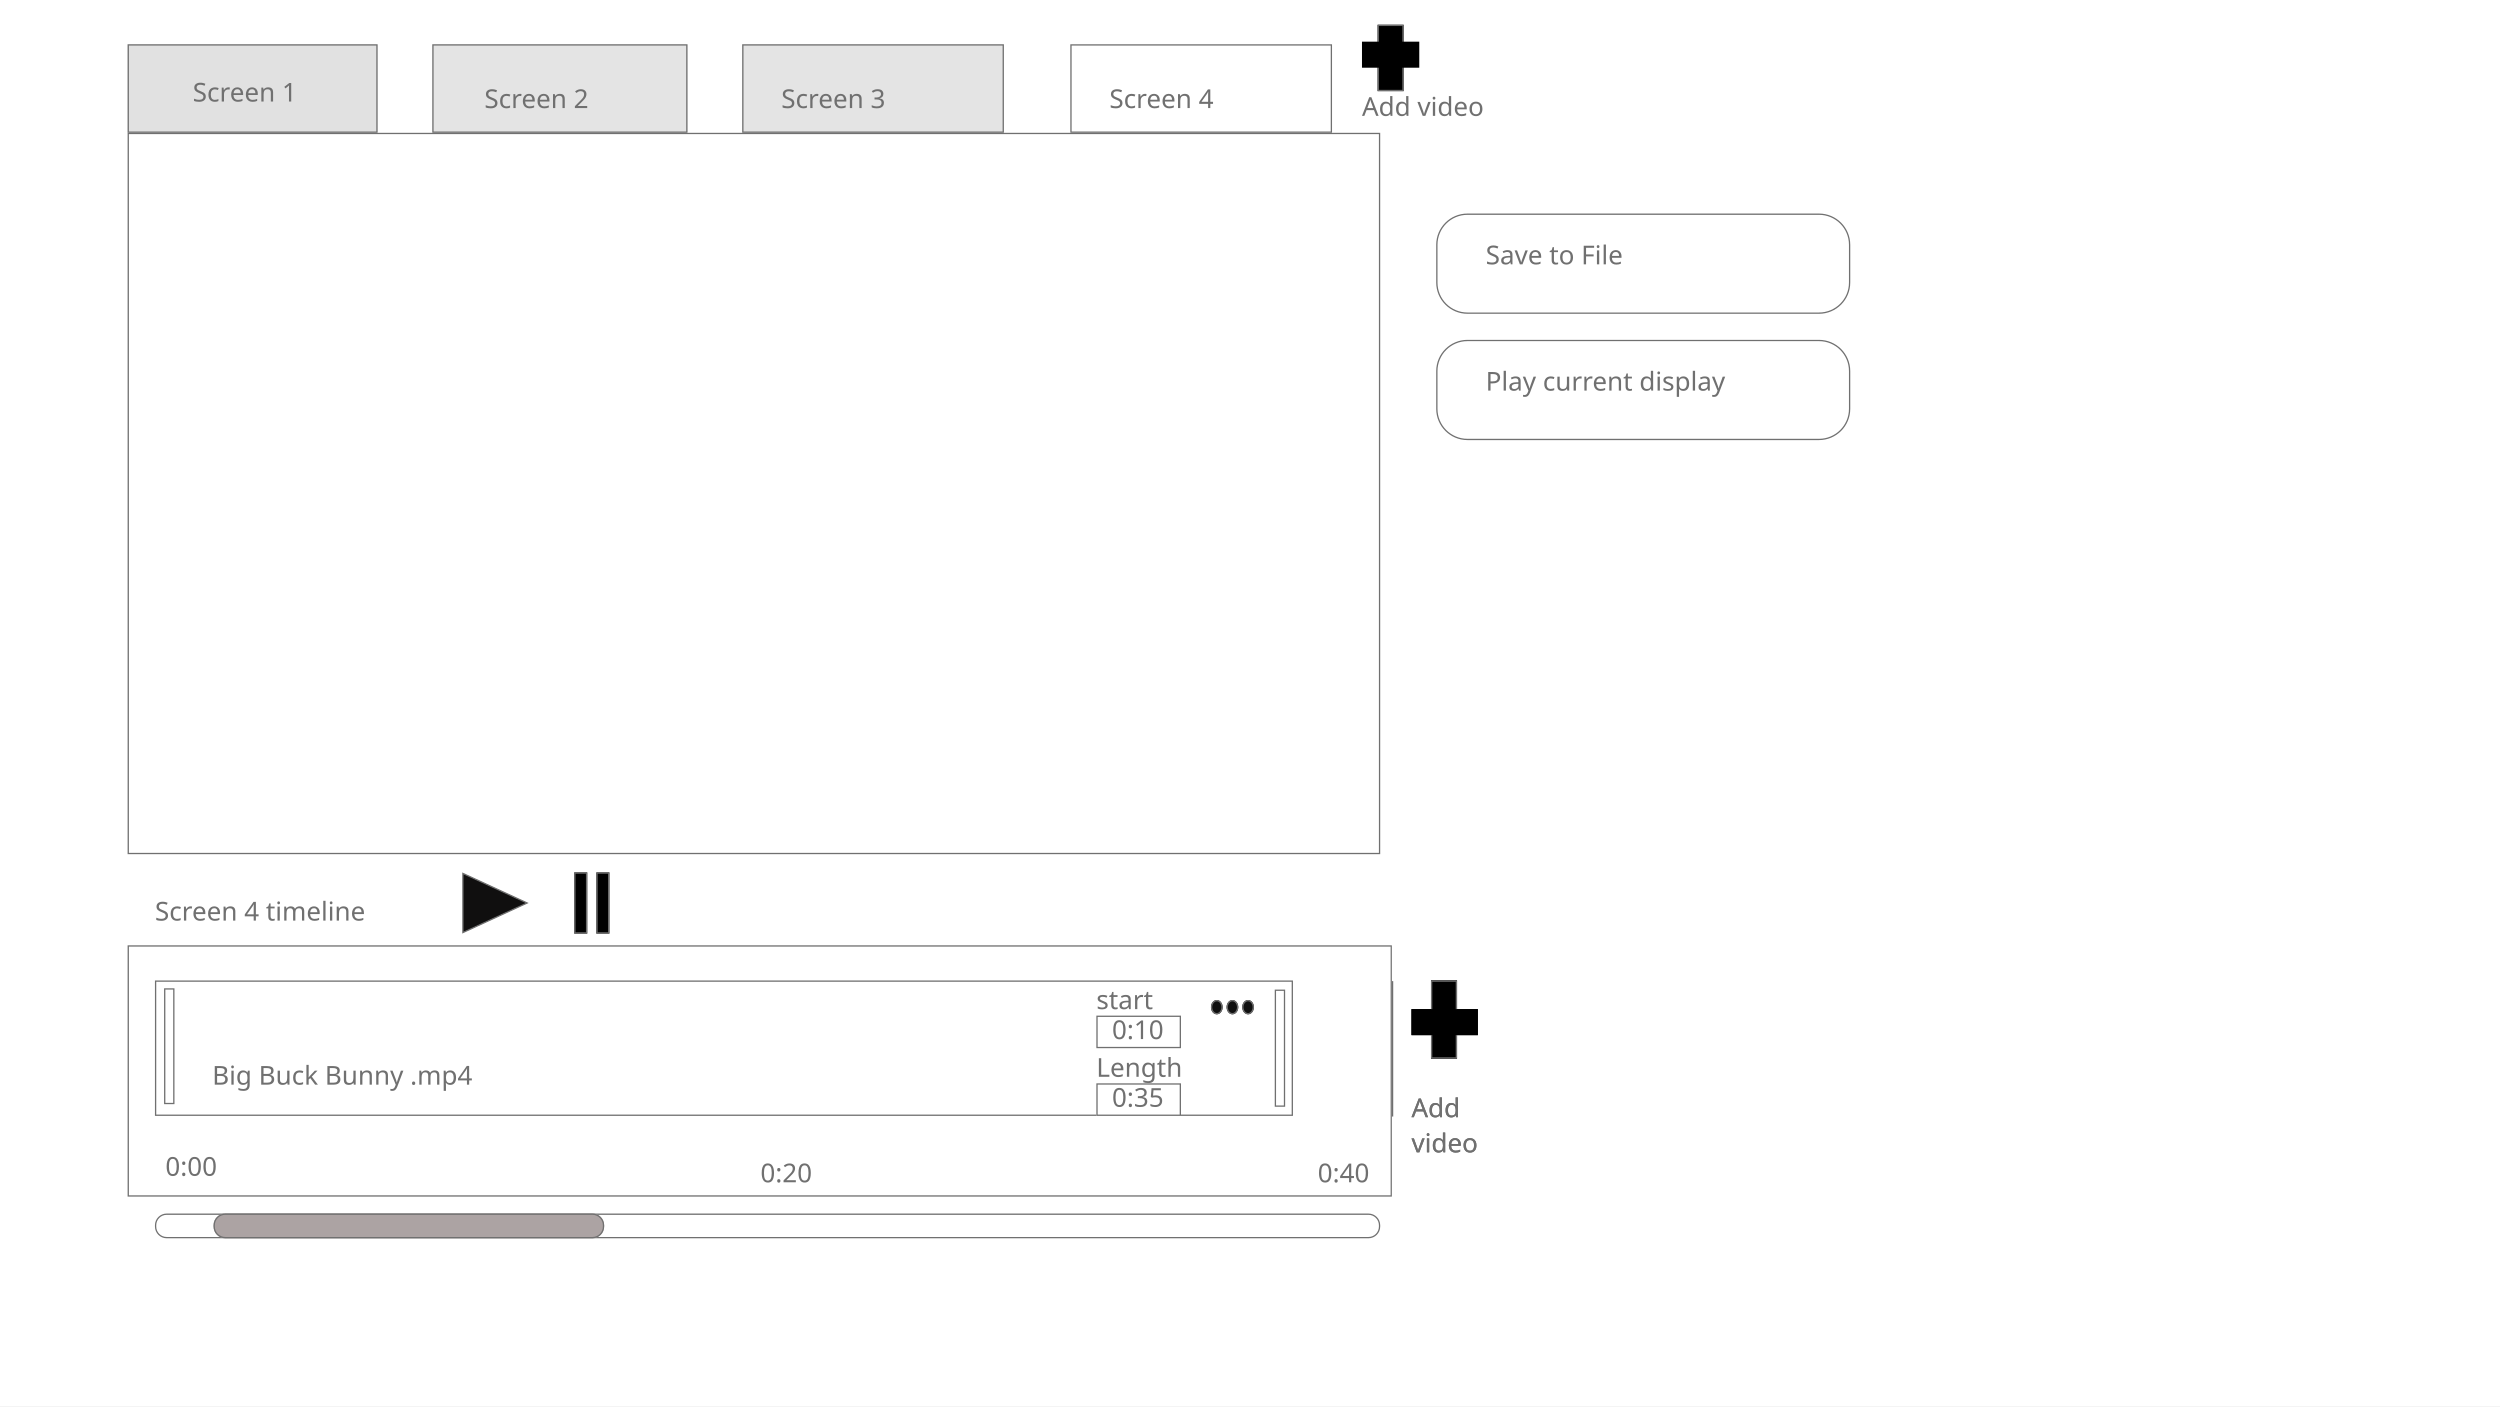
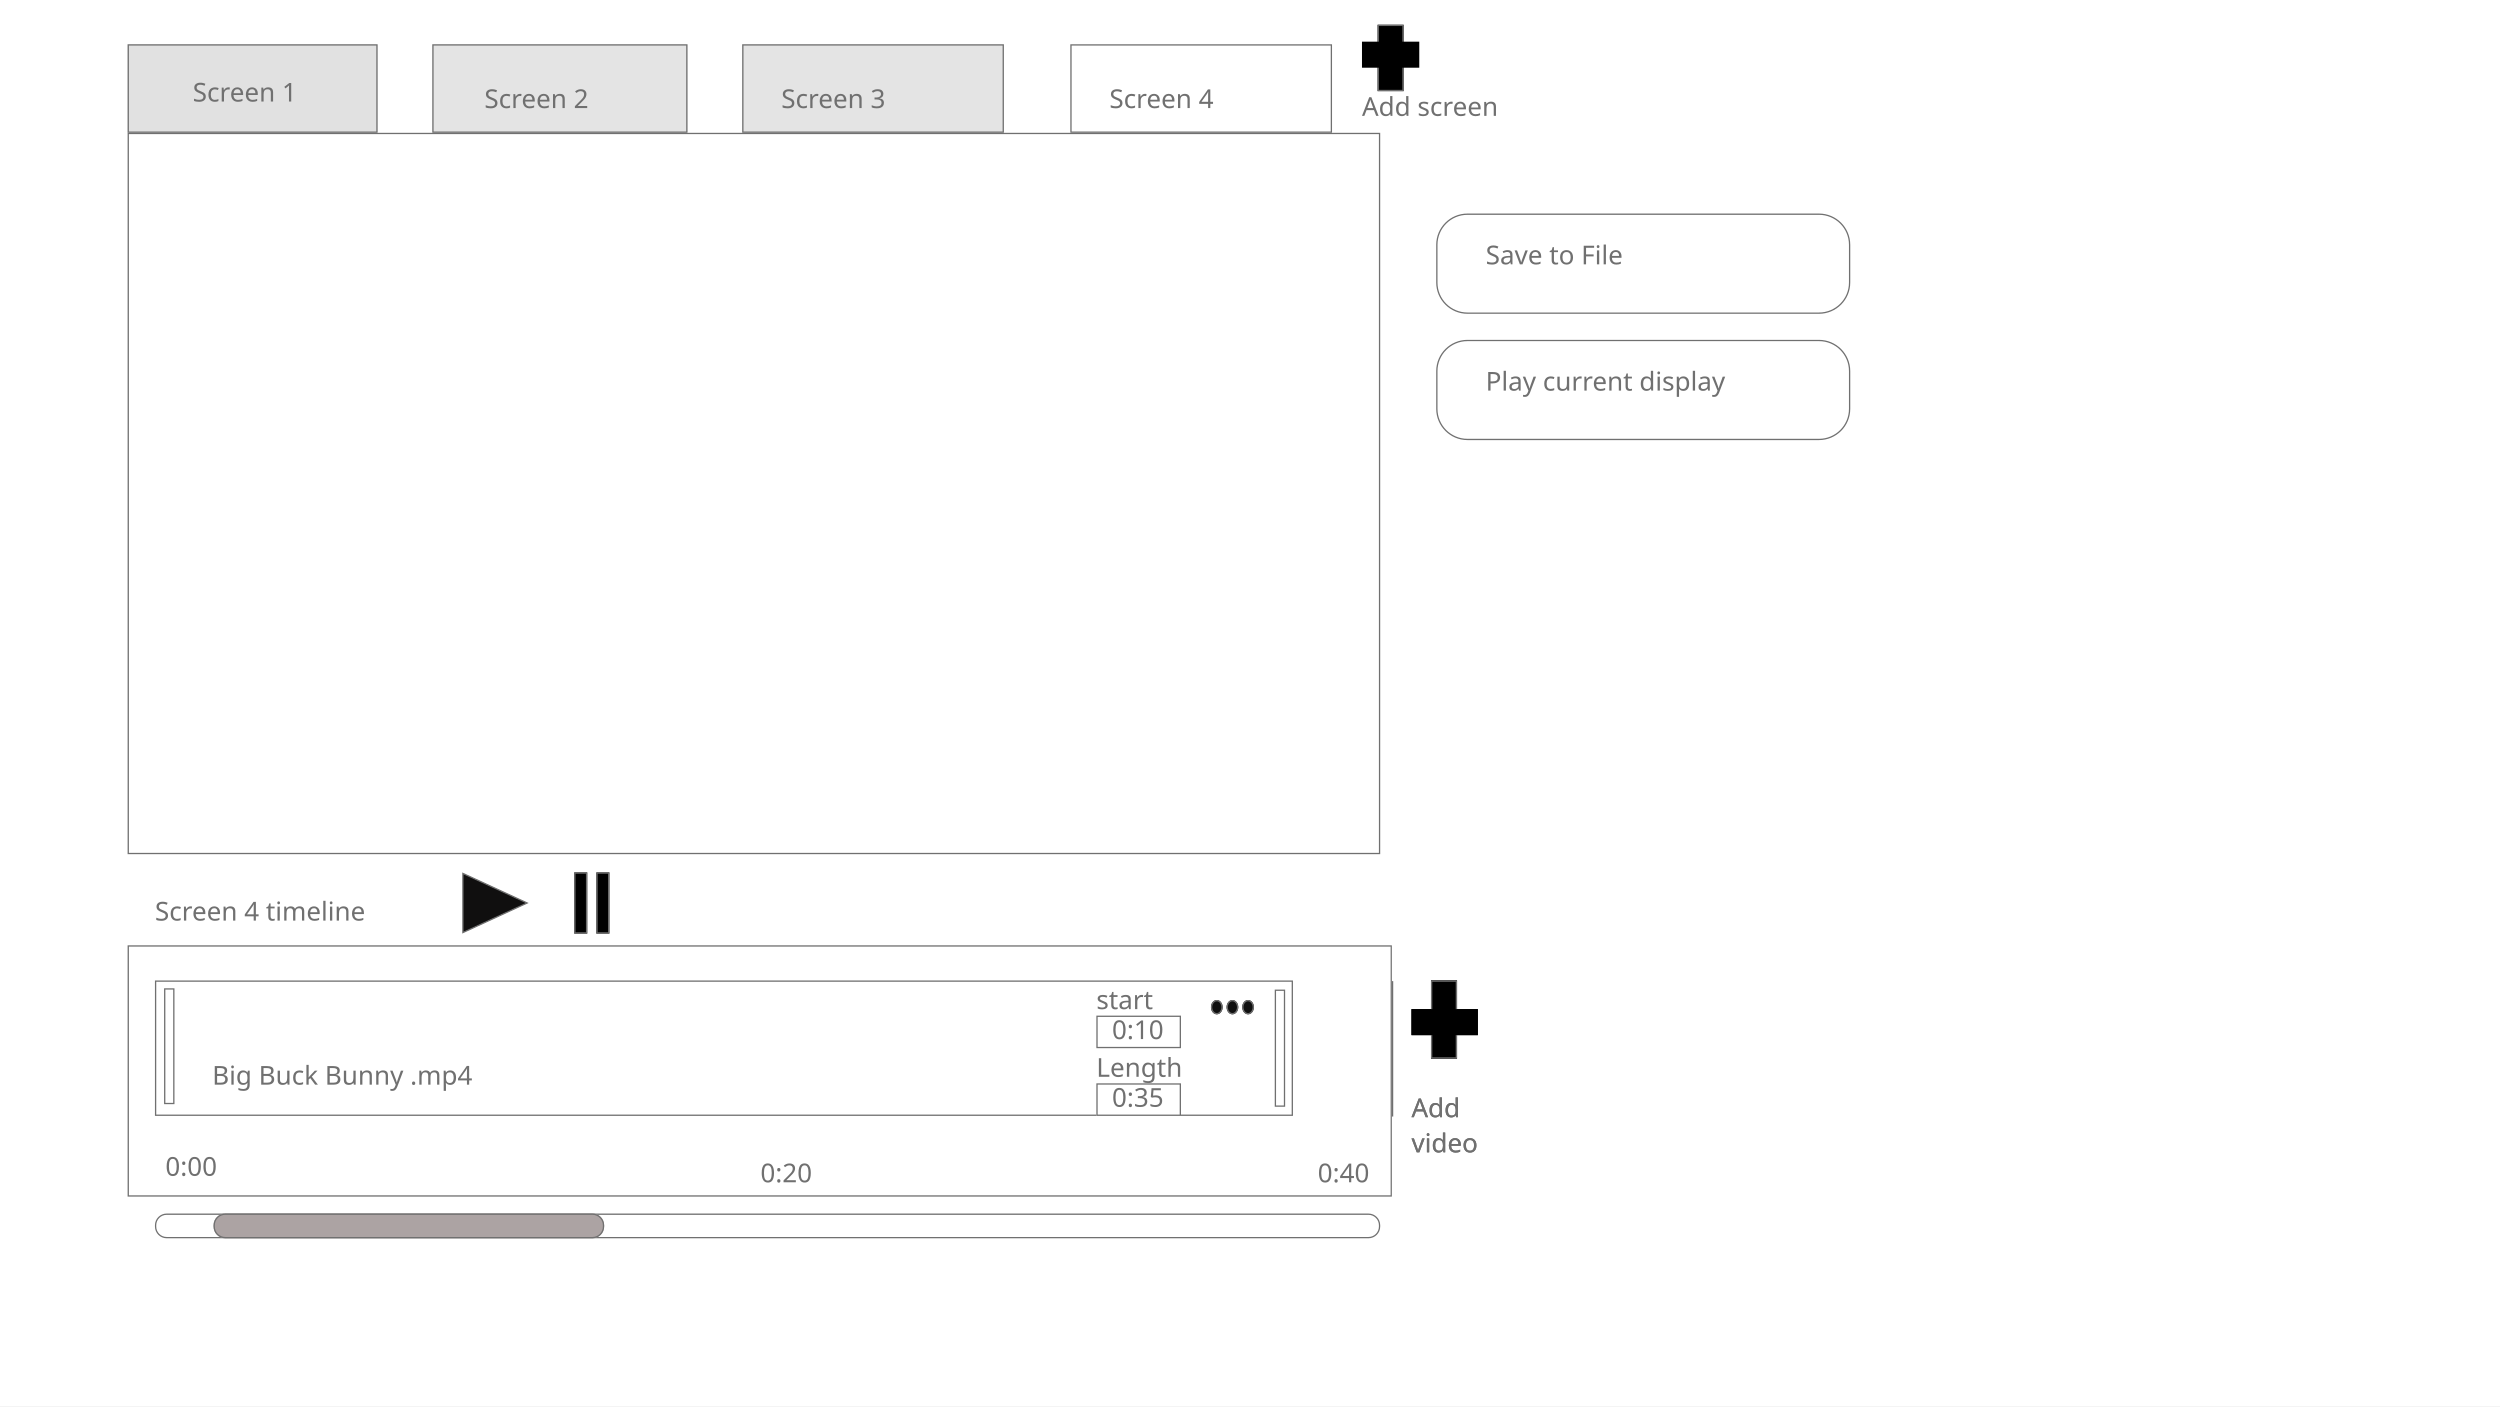
<svg xmlns="http://www.w3.org/2000/svg" width="1920" height="1080" viewBox="0 0 1920 1080">
  <defs>
    <clipPath id="clip-path">
      <rect width="36" height="11" fill="none" />
    </clipPath>
    <clipPath id="clip-path-2">
      <rect width="318" height="175" fill="none" />
    </clipPath>
    <clipPath id="clip-Web_1920_Screen_4_1">
      <rect width="1920" height="1080" />
    </clipPath>
  </defs>
  <g id="Web_1920_Screen_4_1" data-name="Web 1920 – Screen 4 – 1" clip-path="url(#clip-Web_1920_Screen_4_1)">
    <rect width="1920" height="1080" fill="#fff" />
    <g id="Rectangle_1" data-name="Rectangle 1" transform="translate(98 102)" fill="#fff" stroke="#707070" stroke-width="1">
      <rect width="962" height="554" stroke="none" />
      <rect x="0.5" y="0.5" width="961" height="553" fill="none" />
    </g>
    <g id="Rectangle_2" data-name="Rectangle 2" transform="translate(98 34)" fill="#e1e1e1" stroke="#707070" stroke-width="1">
      <rect width="192" height="68" stroke="none" />
      <rect x="0.5" y="0.5" width="191" height="67" fill="none" />
    </g>
    <g id="Rectangle_3" data-name="Rectangle 3" transform="translate(332 34)" fill="#e4e4e4" stroke="#707070" stroke-width="1">
      <rect width="196" height="68" stroke="none" />
      <rect x="0.5" y="0.5" width="195" height="67" fill="none" />
    </g>
    <g id="Rectangle_4" data-name="Rectangle 4" transform="translate(570 34)" fill="#e4e4e4" stroke="#707070" stroke-width="1">
      <rect width="201" height="68" stroke="none" />
      <rect x="0.5" y="0.5" width="200" height="67" fill="none" />
    </g>
    <g id="Rectangle_5" data-name="Rectangle 5" transform="translate(822 34)" fill="#fff" stroke="#707070" stroke-width="1">
      <rect width="201" height="68" stroke="none" />
      <rect x="0.5" y="0.5" width="200" height="67" fill="none" />
    </g>
    <text id="Screen_1" data-name="Screen 1" transform="translate(148 78)" fill="#707070" font-size="20" font-family="SegoeUI, Segoe UI">
      <tspan x="0" y="0">Screen 1</tspan>
    </text>
    <text id="Screen_2" data-name="Screen 2" transform="translate(372 83)" fill="#707070" font-size="20" font-family="SegoeUI, Segoe UI">
      <tspan x="0" y="0">Screen 2</tspan>
    </text>
    <text id="Screen_3" data-name="Screen 3" transform="translate(600 83)" fill="#707070" font-size="20" font-family="SegoeUI, Segoe UI">
      <tspan x="0" y="0">Screen 3</tspan>
    </text>
    <text id="Screen_4" data-name="Screen 4" transform="translate(852 83)" fill="#707070" font-size="20" font-family="SegoeUI, Segoe UI">
      <tspan x="0" y="0">Screen 4</tspan>
    </text>
    <g id="Rectangle_6" data-name="Rectangle 6" transform="translate(98 726)" fill="#fff" stroke="#707070" stroke-width="1">
      <rect width="971" height="193" stroke="none" />
      <rect x="0.5" y="0.5" width="970" height="192" fill="none" />
    </g>
    <text id="Screen_4_timeline" data-name="Screen 4 timeline" transform="translate(119 685)" fill="#707070" font-size="20" font-family="SegoeUI, Segoe UI">
      <tspan x="0" y="22">Screen 4 timeline</tspan>
    </text>
    <g id="Rectangle_8" data-name="Rectangle 8" transform="translate(119 932)" fill="#fff" stroke="#707070" stroke-linecap="round" stroke-width="1">
      <rect width="941" height="19" rx="9" stroke="none" />
      <rect x="0.5" y="0.5" width="940" height="18" rx="8.5" fill="none" />
    </g>
    <g id="Rectangle_9" data-name="Rectangle 9" transform="translate(164 932)" fill="#aca3a3" stroke="#707070" stroke-linecap="round" stroke-width="1">
      <rect width="300" height="19" rx="9" stroke="none" />
      <rect x="0.5" y="0.5" width="299" height="18" rx="8.5" fill="none" />
    </g>
    <text id="_0:00" data-name="0:00" transform="translate(127 903)" fill="#707070" font-size="20" font-family="SegoeUI, Segoe UI">
      <tspan x="0" y="0">0:00</tspan>
    </text>
    <text id="_0:20" data-name="0:20" transform="translate(584 908)" fill="#707070" font-size="20" font-family="SegoeUI, Segoe UI">
      <tspan x="0" y="0">0:20</tspan>
    </text>
    <text id="_0:40" data-name="0:40" transform="translate(1012 908)" fill="#707070" font-size="20" font-family="SegoeUI, Segoe UI">
      <tspan x="0" y="0">0:40</tspan>
    </text>
    <g id="Component_1_6" data-name="Component 1 – 6" transform="translate(119 753)">
      <g id="Rectangle_7" data-name="Rectangle 7" fill="#fff" stroke="#707070" stroke-width="1">
        <rect width="874" height="104" stroke="none" />
        <rect x="0.5" y="0.5" width="873" height="103" fill="none" />
      </g>
      <text id="Big_Buck_Bunny_.mp4" data-name="Big Buck Bunny .mp4" transform="translate(44 80)" fill="#707070" font-size="20" font-family="SegoeUI, Segoe UI">
        <tspan x="0" y="0">Big Buck Bunny .mp4</tspan>
      </text>
      <g id="Rectangle_10" data-name="Rectangle 10" transform="translate(860 7)" fill="#fff" stroke="#707070" stroke-width="1">
        <rect width="8" height="90" stroke="none" />
        <rect x="0.5" y="0.5" width="7" height="89" fill="none" />
      </g>
      <g id="Rectangle_11" data-name="Rectangle 11" transform="translate(7 6)" fill="#fff" stroke="#707070" stroke-width="1">
        <rect width="8" height="89" stroke="none" />
        <rect x="0.5" y="0.5" width="7" height="88" fill="none" />
      </g>
    </g>
    <g id="Component_1_7" data-name="Component 1 – 7" transform="translate(355 670)">
      <g id="Rectangle_10-2" data-name="Rectangle 10" transform="translate(782 90)" fill="#fff" stroke="#707070" stroke-width="1">
        <rect width="8" height="90" stroke="none" />
        <rect x="0.5" y="0.5" width="7" height="89" fill="none" />
      </g>
      <g id="Polygon_1" data-name="Polygon 1" transform="translate(51) rotate(90)" fill="#100f0f">
        <path d="M 46.219 50.5 L 0.781 50.5 L 23.5 1.195 L 46.219 50.5 Z" stroke="none" />
        <path d="M 23.5 2.39 L 1.562 50 L 45.438 50 L 23.5 2.39 M 23.5 0 L 47 51 L 0 51 L 23.5 0 Z" stroke="none" fill="#707070" />
      </g>
      <g id="Component_2_1" data-name="Component 2 – 1" transform="translate(86)">
        <g id="Rectangle_13" data-name="Rectangle 13" stroke="#707070" stroke-width="1">
          <rect width="10" height="47" stroke="none" />
          <rect x="0.5" y="0.5" width="9" height="46" fill="none" />
        </g>
        <g id="Rectangle_14" data-name="Rectangle 14" transform="translate(17)" stroke="#707070" stroke-width="1">
          <rect width="10" height="47" stroke="none" />
          <rect x="0.5" y="0.5" width="9" height="46" fill="none" />
        </g>
      </g>
    </g>
    <rect id="Rectangle_12" data-name="Rectangle 12" width="247" height="211" transform="translate(1069 721)" fill="#fff" />
    <line id="Line_1" data-name="Line 1" y2="104" transform="translate(1069.5 753.5)" fill="none" stroke="#707070" stroke-width="1" />
    <g id="Group_5" data-name="Group 5">
      <g id="Rectangle_15" data-name="Rectangle 15" transform="translate(1099 753)" stroke="#707070" stroke-width="1">
        <rect width="20" height="60" stroke="none" />
        <rect x="0.5" y="0.5" width="19" height="59" fill="none" />
      </g>
      <rect id="Rectangle_16" data-name="Rectangle 16" width="20" height="51" transform="translate(1135 775) rotate(90)" />
      <text id="Add_video" data-name="Add video" transform="translate(1084 836)" fill="#707070" font-size="20" font-family="SegoeUI, Segoe UI">
        <tspan x="0" y="22">Add </tspan>
        <tspan x="0" y="49">video</tspan>
      </text>
    </g>
    <g id="Group_3" data-name="Group 3" transform="translate(477 4)">
      <g id="Repeat_Grid_1" data-name="Repeat Grid 1" transform="translate(453 764)" clip-path="url(#clip-path)">
        <g transform="translate(-421 -764)">
          <g id="Ellipse_1" data-name="Ellipse 1" transform="translate(421 764)" fill="#0f0f0f" stroke="#707070" stroke-width="1">
            <ellipse cx="4.5" cy="5.5" rx="4.5" ry="5.5" stroke="none" />
            <ellipse cx="4.5" cy="5.5" rx="4" ry="5" fill="none" />
          </g>
        </g>
        <g transform="translate(-409 -764)">
          <g id="Ellipse_1-2" data-name="Ellipse 1" transform="translate(421 764)" fill="#0f0f0f" stroke="#707070" stroke-width="1">
            <ellipse cx="4.5" cy="5.5" rx="4.5" ry="5.5" stroke="none" />
            <ellipse cx="4.5" cy="5.5" rx="4" ry="5" fill="none" />
          </g>
        </g>
        <g transform="translate(-397 -764)">
          <g id="Ellipse_1-3" data-name="Ellipse 1" transform="translate(421 764)" fill="#0f0f0f" stroke="#707070" stroke-width="1">
            <ellipse cx="4.5" cy="5.5" rx="4.5" ry="5.5" stroke="none" />
            <ellipse cx="4.5" cy="5.5" rx="4" ry="5" fill="none" />
          </g>
        </g>
      </g>
      <g id="Group_1" data-name="Group 1">
        <text id="start" transform="translate(365 771)" fill="#707070" font-size="20" font-family="SegoeUI, Segoe UI">
          <tspan x="0" y="0">start</tspan>
        </text>
        <g id="Rectangle_17" data-name="Rectangle 17" transform="translate(365 776)" fill="#fff" stroke="#707070" stroke-width="1">
          <rect width="65" height="25" stroke="none" />
          <rect x="0.5" y="0.5" width="64" height="24" fill="none" />
        </g>
        <text id="_0:10" data-name="0:10" transform="translate(377 794)" fill="#707070" font-size="20" font-family="SegoeUI, Segoe UI">
          <tspan x="0" y="0">0:10</tspan>
        </text>
      </g>
      <g id="Group_2" data-name="Group 2" transform="translate(0 52)">
        <text id="Length" transform="translate(365 771)" fill="#707070" font-size="20" font-family="SegoeUI, Segoe UI">
          <tspan x="0" y="0">Length</tspan>
        </text>
        <g id="Rectangle_17-2" data-name="Rectangle 17" transform="translate(365 776)" fill="#fff" stroke="#707070" stroke-width="1">
          <rect width="65" height="25" stroke="none" />
          <rect x="0.5" y="0.5" width="64" height="24" fill="none" />
        </g>
        <text id="_0:35" data-name="0:35" transform="translate(377 794)" fill="#707070" font-size="20" font-family="SegoeUI, Segoe UI">
          <tspan x="0" y="0">0:35</tspan>
        </text>
      </g>
    </g>
    <g id="Group_4" data-name="Group 4" transform="translate(583)">
      <g id="Group_1-2" data-name="Group 1" transform="translate(520 164)">
        <g id="Repeat_Grid_2" data-name="Repeat Grid 2" clip-path="url(#clip-path-2)">
          <g transform="translate(-537 -164)">
            <g id="Rectangle_18" data-name="Rectangle 18" transform="translate(537 164)" fill="#fff" stroke="#707070" stroke-width="1">
              <rect width="318" height="77" rx="24" stroke="none" />
              <rect x="0.5" y="0.5" width="317" height="76" rx="23.5" fill="none" />
            </g>
            <text id="Save_to_File" data-name="Save to File" transform="translate(575 203)" fill="#707070" font-size="20" font-family="SegoeUI, Segoe UI">
              <tspan x="0" y="0">Save to File</tspan>
            </text>
          </g>
          <g transform="translate(-537 -67)">
            <g id="Rectangle_18-2" data-name="Rectangle 18" transform="translate(537 164)" fill="#fff" stroke="#707070" stroke-width="1">
              <rect width="318" height="77" rx="24" stroke="none" />
              <rect x="0.5" y="0.5" width="317" height="76" rx="23.5" fill="none" />
            </g>
            <text id="Play_current_display" data-name="Play current display" transform="translate(575 203)" fill="#707070" font-size="20" font-family="SegoeUI, Segoe UI">
              <tspan x="0" y="0">Play current display</tspan>
            </text>
          </g>
        </g>
      </g>
    </g>
    <g id="Group_6" data-name="Group 6">
      <g id="Rectangle_15-2" data-name="Rectangle 15" transform="translate(1099 753)" stroke="#707070" stroke-width="1">
        <rect width="20" height="60" stroke="none" />
        <rect x="0.5" y="0.5" width="19" height="59" fill="none" />
      </g>
      <rect id="Rectangle_16-2" data-name="Rectangle 16" width="20" height="51" transform="translate(1135 775) rotate(90)" />
      <text id="Add_video-2" data-name="Add video" transform="translate(1084 836)" fill="#707070" font-size="20" font-family="SegoeUI, Segoe UI">
        <tspan x="0" y="22">Add </tspan>
        <tspan x="0" y="49">video</tspan>
      </text>
    </g>
    <g id="Group_7" data-name="Group 7" transform="translate(-38 -734)">
      <g id="Group_8" data-name="Group 8" transform="translate(1084 753)">
        <g id="Rectangle_15-3" data-name="Rectangle 15" transform="translate(12)" stroke="#707070" stroke-width="1">
          <rect width="20" height="51" stroke="none" />
          <rect x="0.5" y="0.5" width="19" height="50" fill="none" />
        </g>
        <rect id="Rectangle_16-3" data-name="Rectangle 16" width="20" height="44" transform="translate(44 13) rotate(90)" />
      </g>
-       <text id="Add_video-3" data-name="Add video" transform="translate(1084 801)" fill="#707070" font-size="20" font-family="SegoeUI, Segoe UI">
-         <tspan x="0" y="22">Add video</tspan>
+       <text id="Add_screen" data-name="Add screen" transform="translate(1084 801)" fill="#707070" font-size="20" font-family="SegoeUI, Segoe UI">
+         <tspan x="0" y="22">Add screen</tspan>
      </text>
    </g>
  </g>
</svg>
